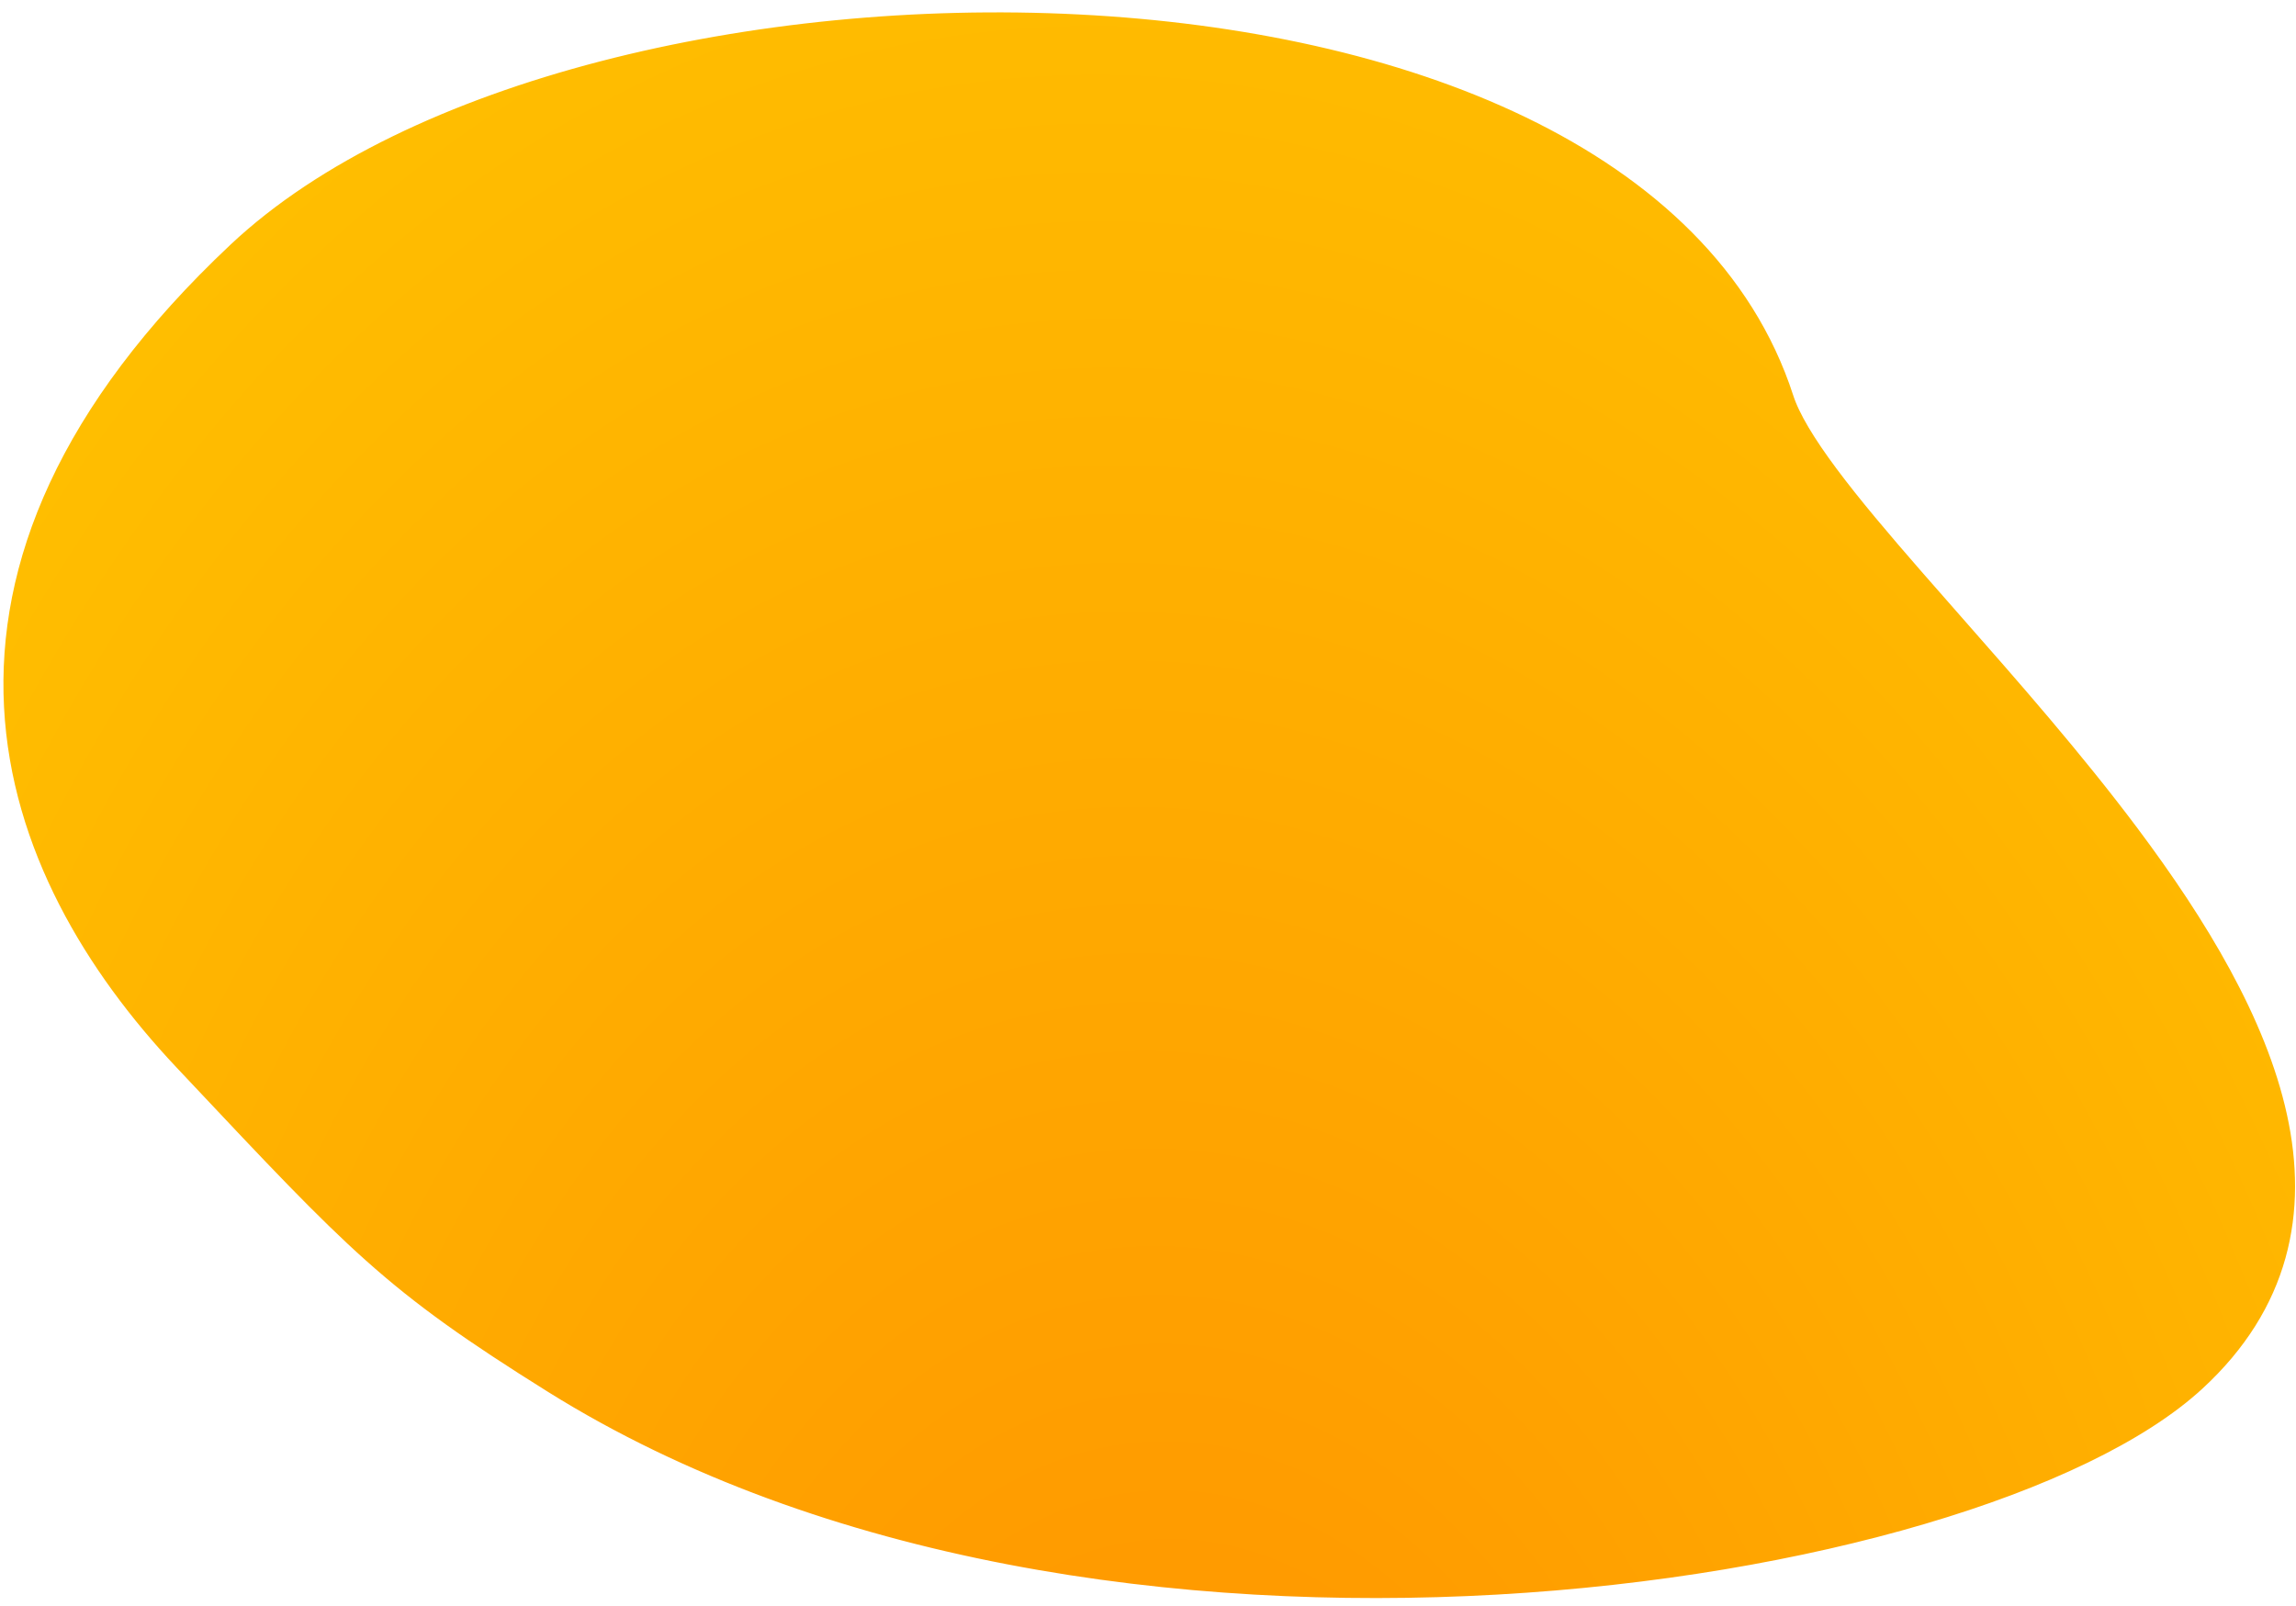
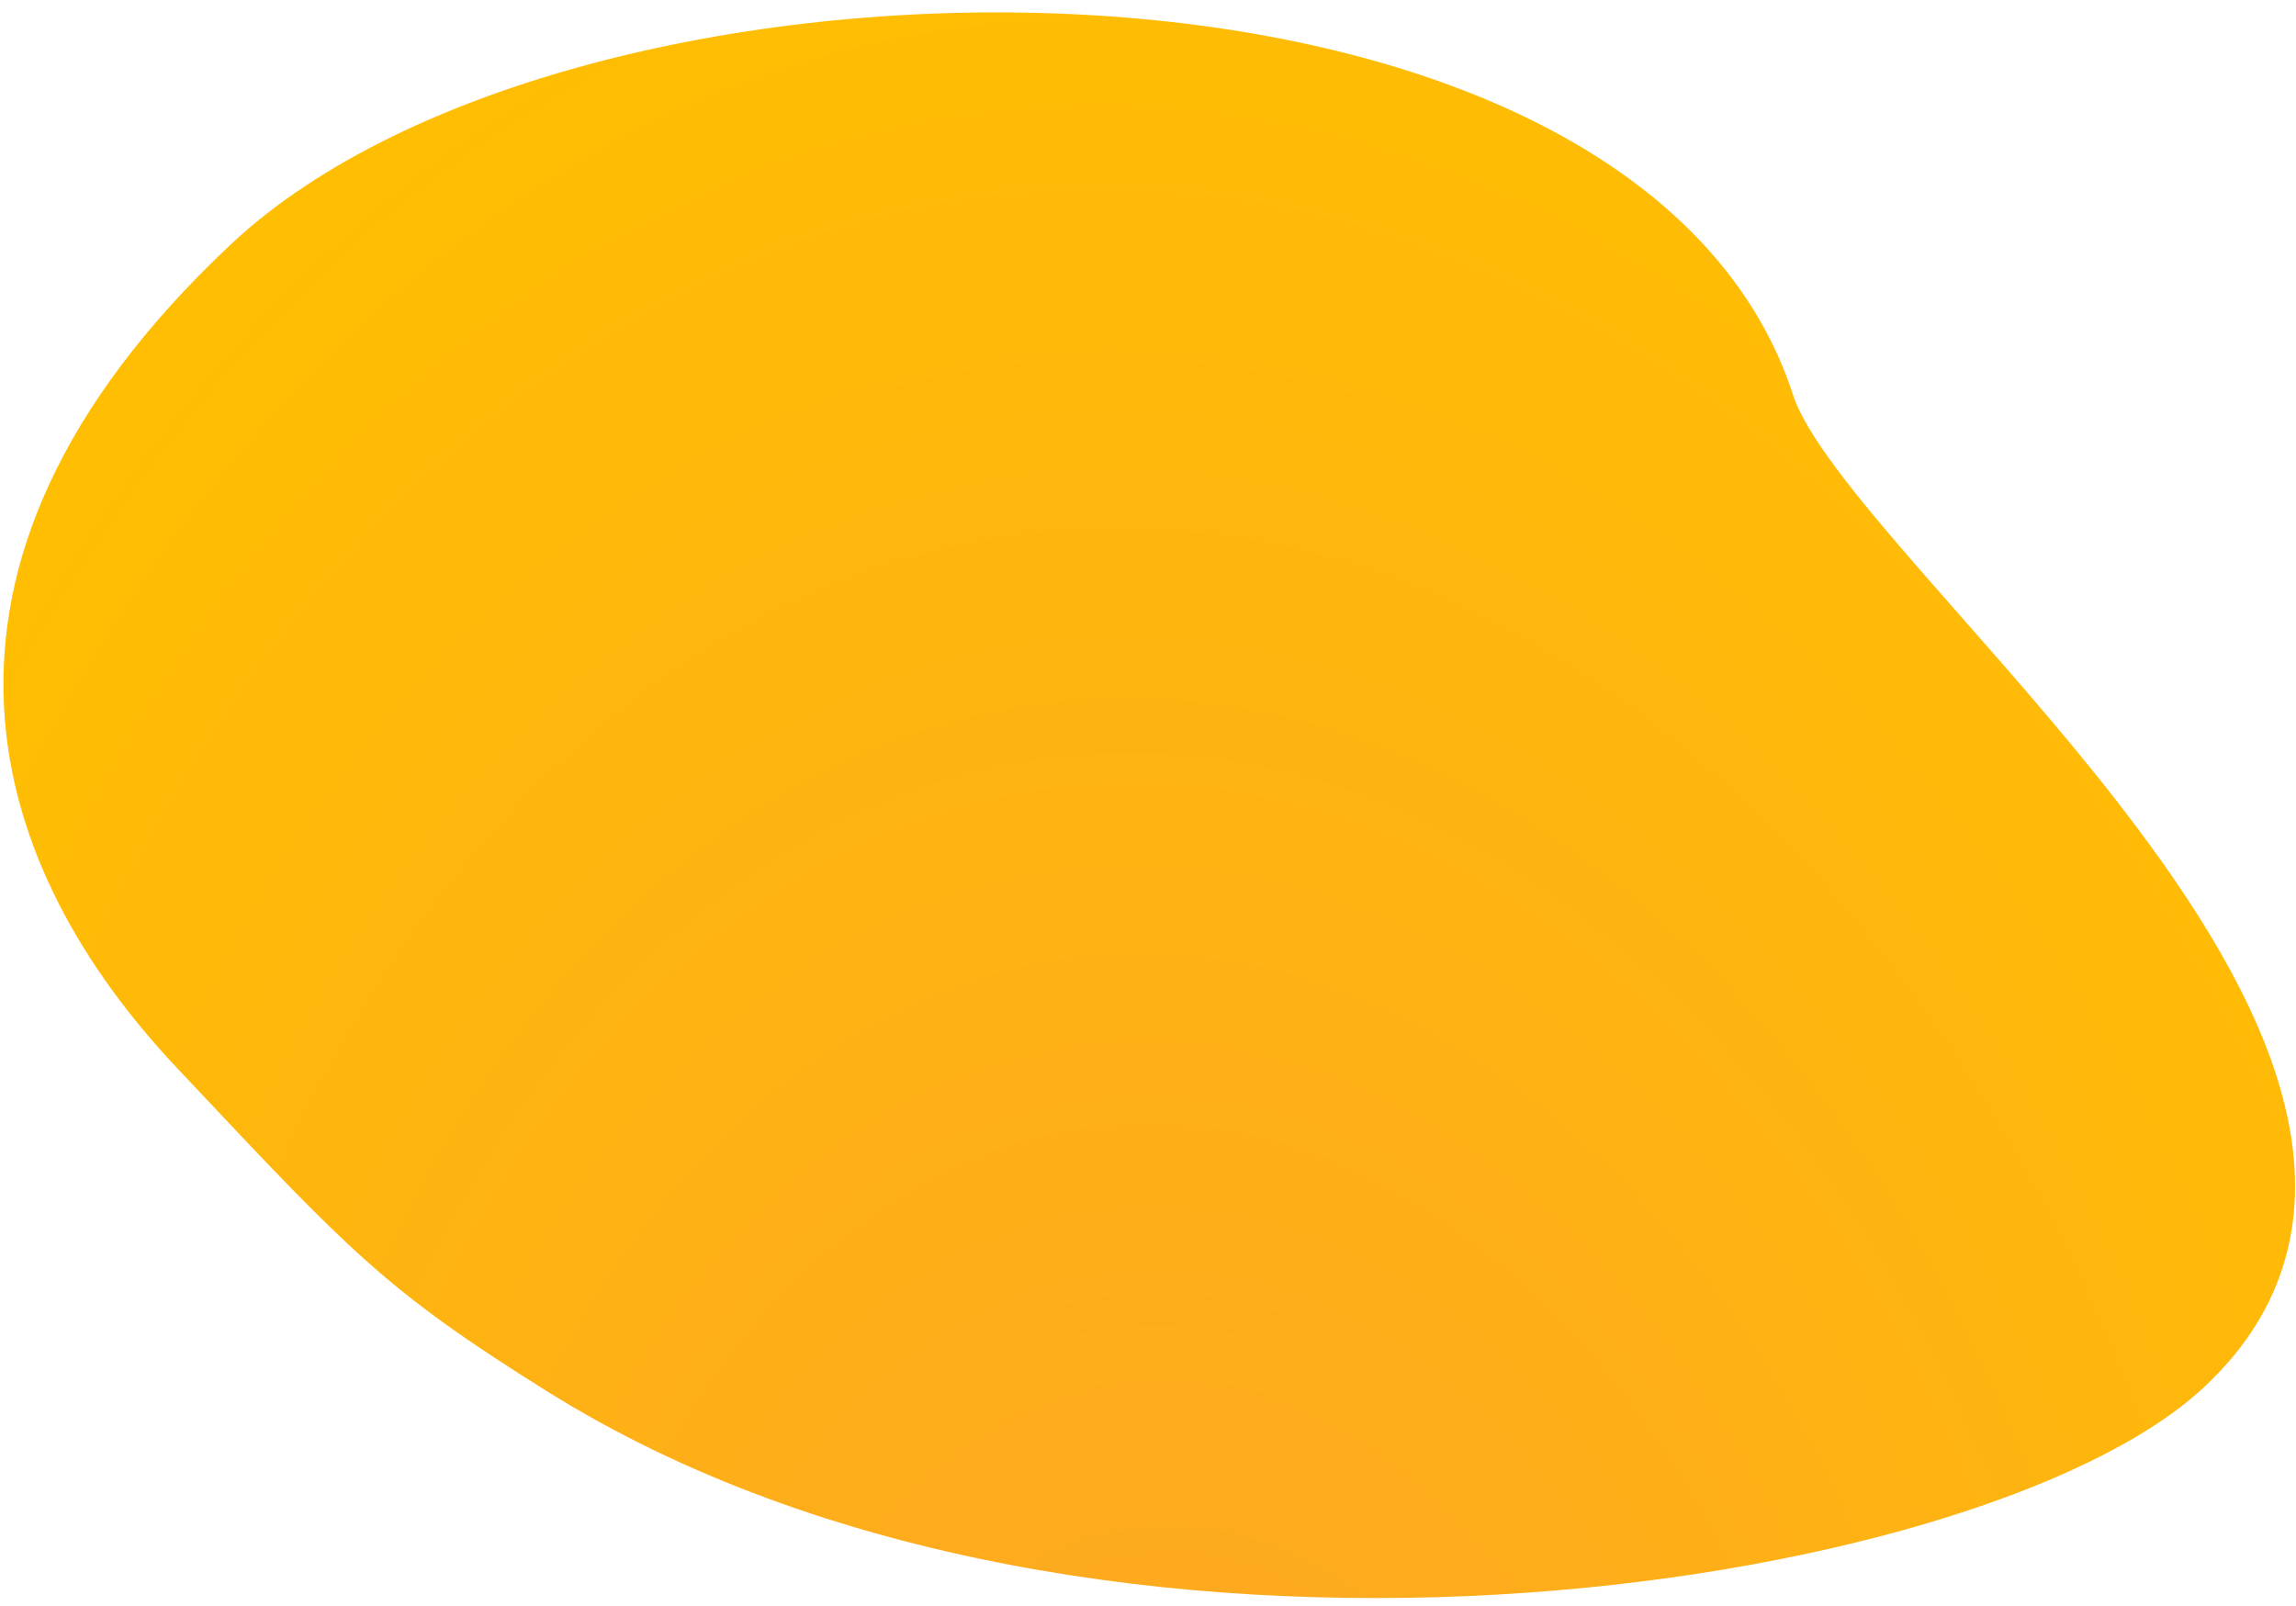
<svg xmlns="http://www.w3.org/2000/svg" width="163" height="114" viewBox="0 0 163 114" fill="none">
  <path d="M126.358 28.39C123.584 19.821 116.76 13.516 107.872 9.223C98.985 4.932 87.951 2.607 76.554 2.026C65.152 1.444 53.333 2.605 42.85 5.328C32.383 8.048 23.164 12.348 17.042 18.108C4.98 29.456 0.773 40.333 1.284 50.149C1.793 59.924 6.971 68.427 13.235 75.084C13.502 75.369 13.765 75.648 14.024 75.923C19.715 81.973 23.225 85.705 26.634 88.749C30.219 91.95 33.681 94.384 39.416 97.971C58.707 110.033 83.967 113.487 106.214 112.227C117.35 111.596 127.77 109.782 136.363 107.25C144.924 104.728 151.78 101.462 155.688 97.858C161.572 92.432 162.843 86.006 161.376 79.336C159.927 72.747 155.812 65.907 150.955 59.42C146.988 54.122 142.464 48.982 138.383 44.345C137.459 43.295 136.557 42.27 135.69 41.276C133.333 38.573 131.233 36.095 129.596 33.899C127.944 31.684 126.827 29.837 126.358 28.39Z" fill="url(#paint0_radial_283_6424)" stroke="url(#paint1_radial_283_6424)" stroke-width="2" />
  <defs>
    <radialGradient id="paint0_radial_283_6424" cx="0" cy="0" r="1" gradientUnits="userSpaceOnUse" gradientTransform="translate(85.117 150.026) rotate(-95.9093) scale(164.997 110.578)">
-       <stop stop-color="#FF9000" />
+       <stop stop-color="#FDA428" />
      <stop offset="1" stop-color="#FFBF00" />
    </radialGradient>
    <radialGradient id="paint1_radial_283_6424" cx="0" cy="0" r="1" gradientUnits="userSpaceOnUse" gradientTransform="translate(85.117 150.026) rotate(-95.9093) scale(164.997 110.578)">
-       <stop stop-color="#FF9000" />
+       <stop stop-color="#FDA428" />
      <stop offset="1" stop-color="#FFBF00" />
    </radialGradient>
  </defs>
</svg>
